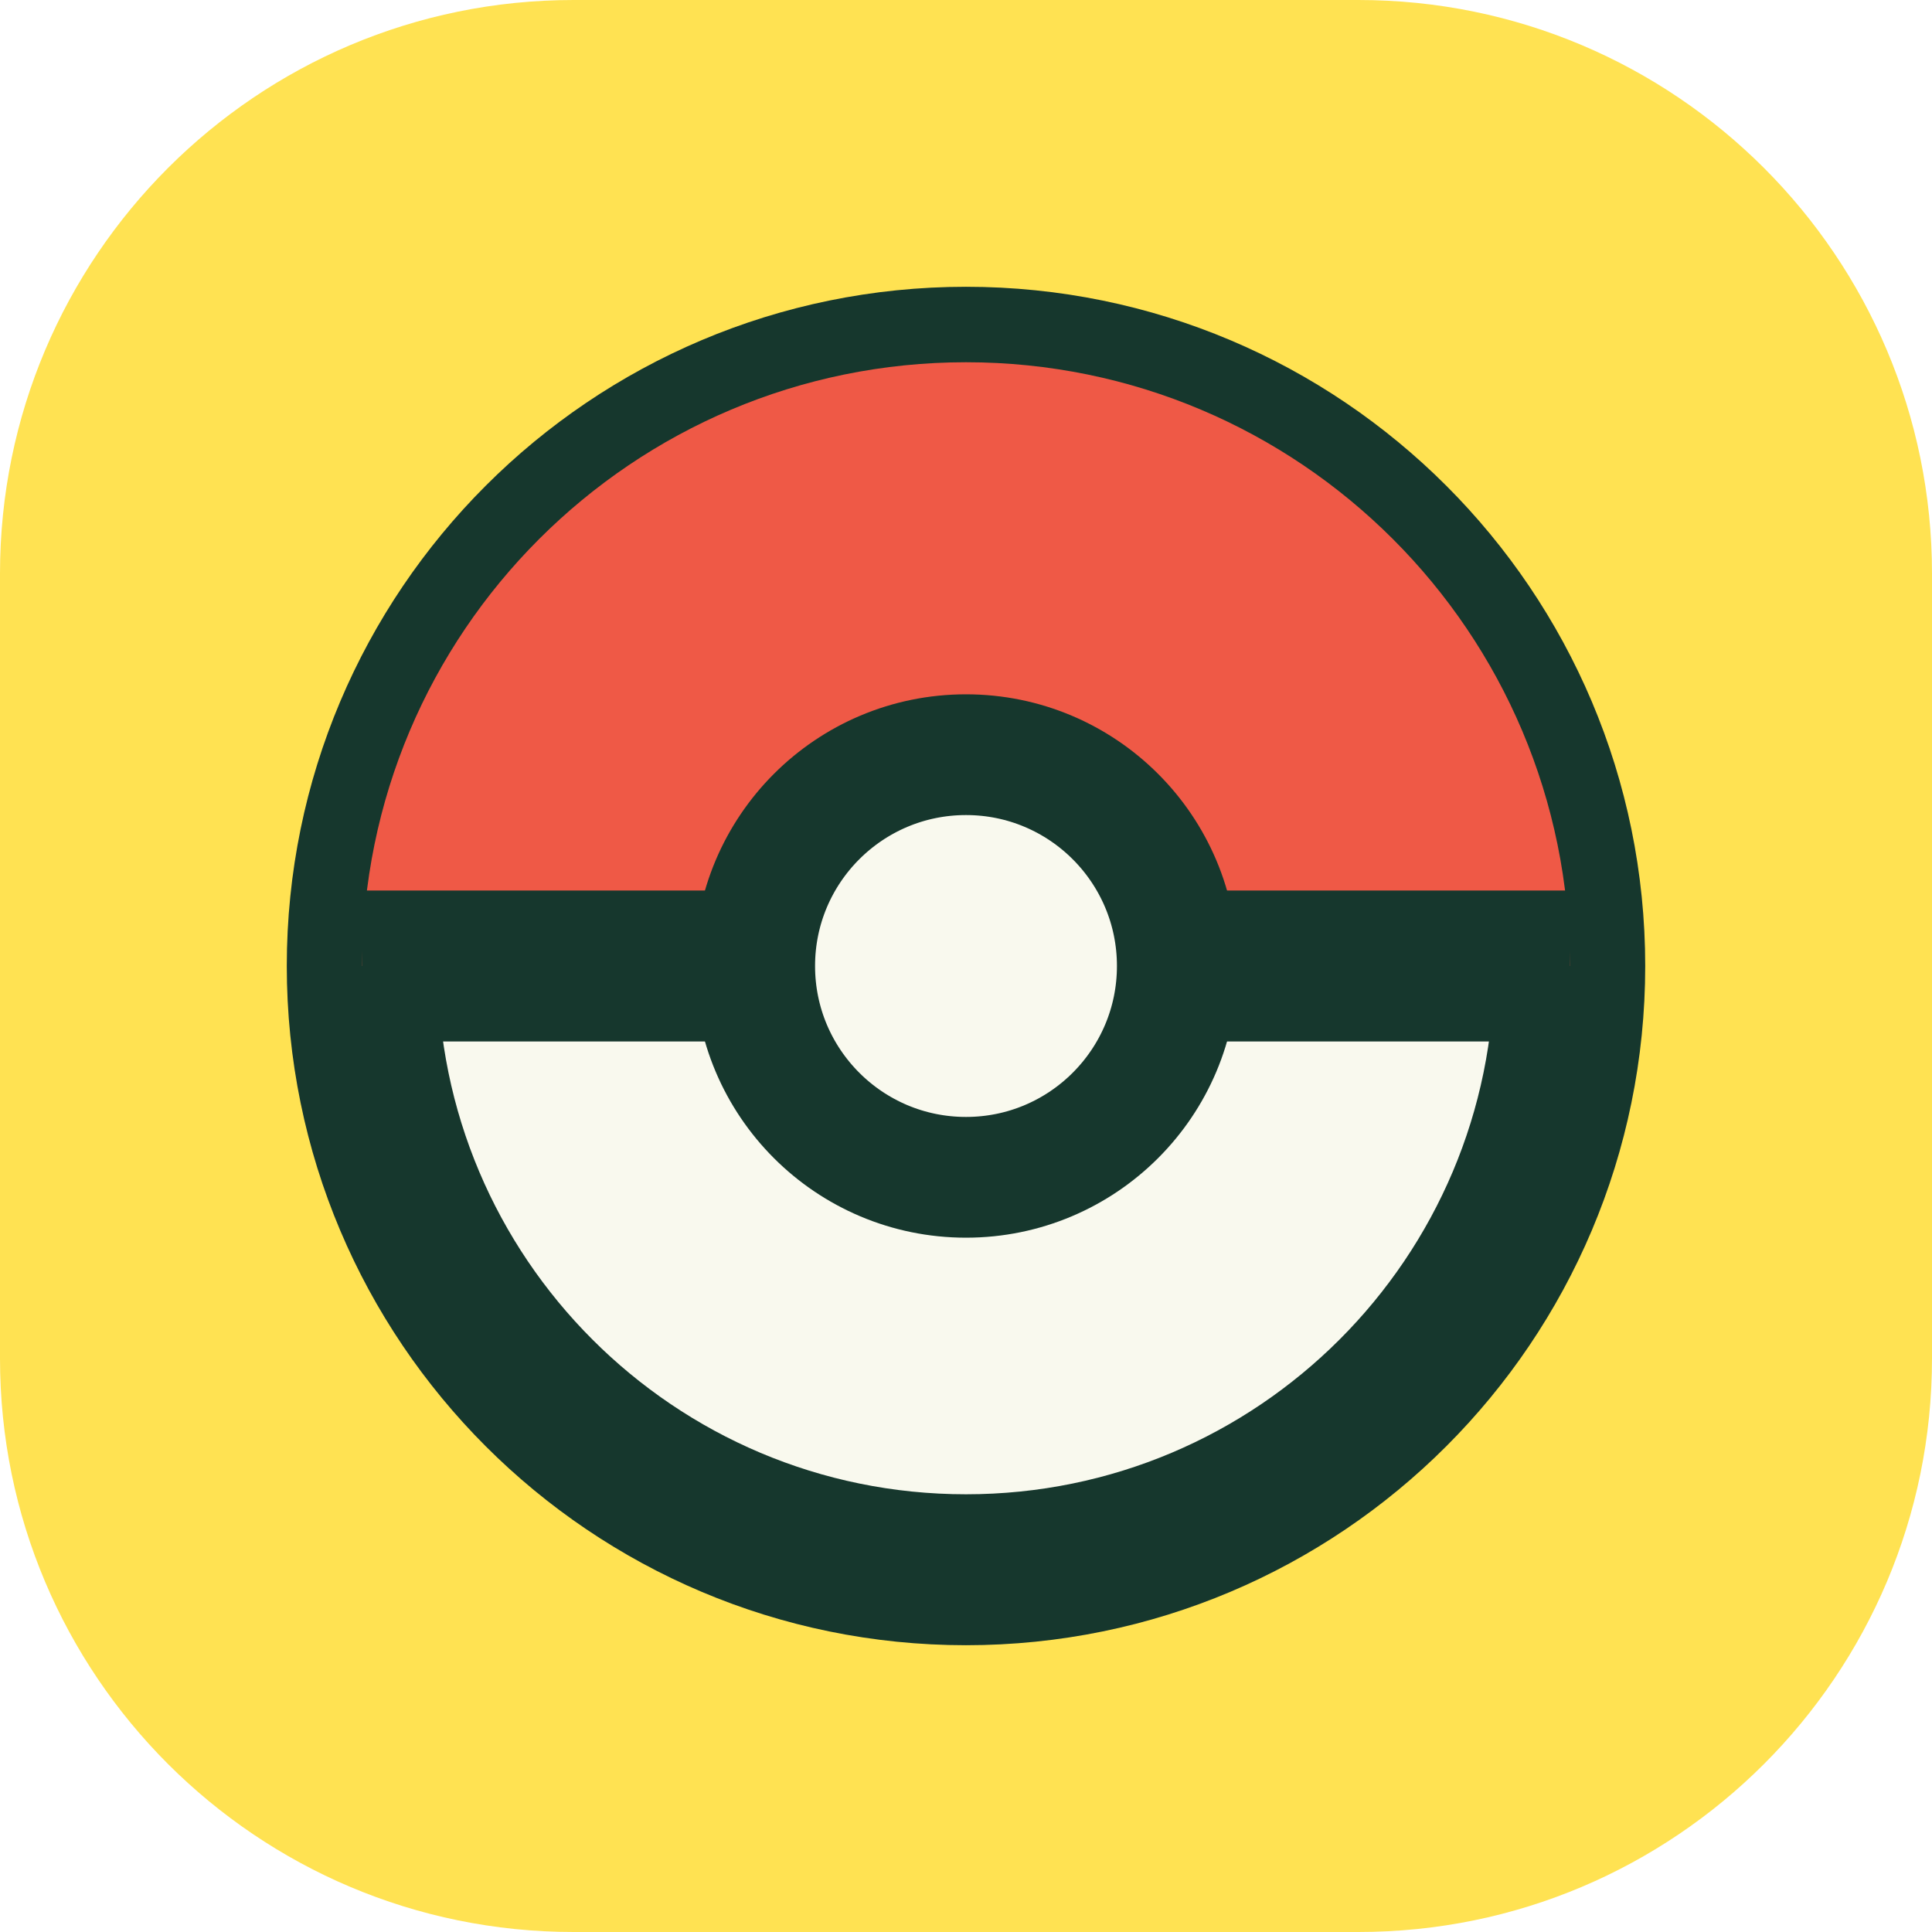
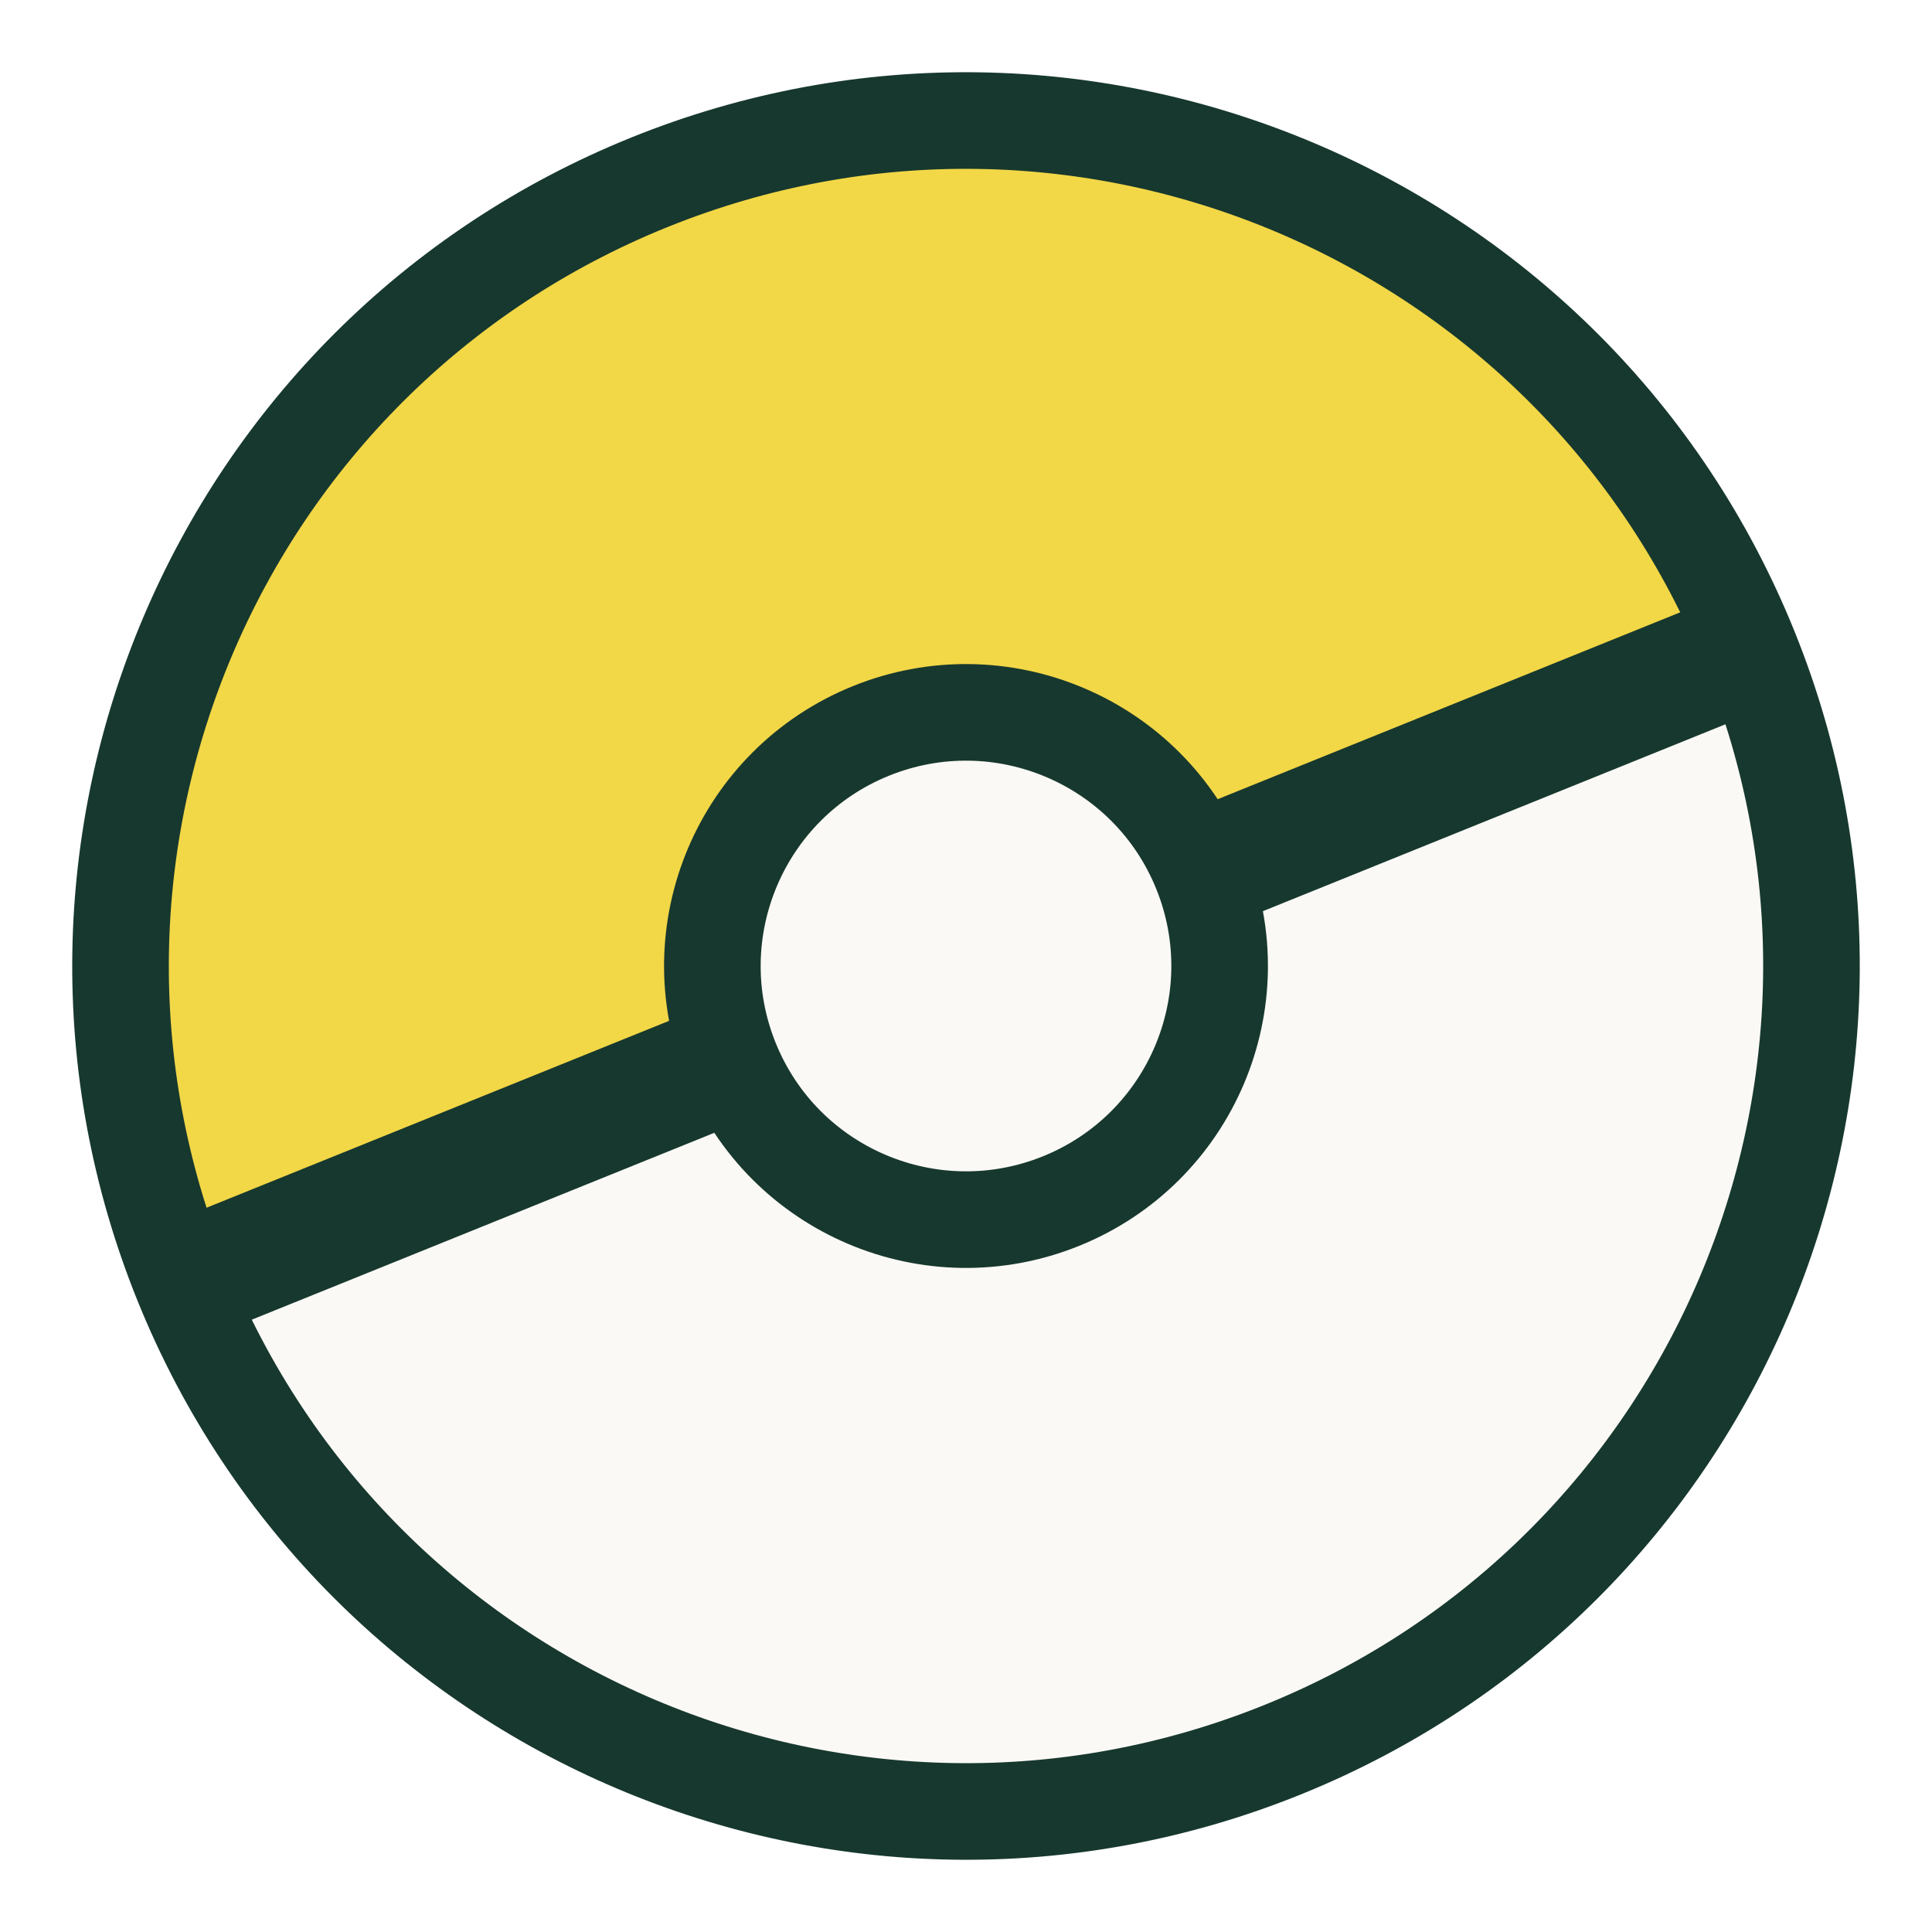
- <svg xmlns="http://www.w3.org/2000/svg" viewBox="0 0 64 64">
-   <rect width="64" height="64" rx="19" fill="#ffe252" />
-   <circle cx="32" cy="32" r="20" fill="#f9f9ee" stroke="#16372d" stroke-width="5" />
-   <path d="M12 32a20 20 0 0 1 40 0z" fill="#ef5946" />
-   <path d="M12 32h40" stroke="#16372d" stroke-width="5" />
-   <circle cx="32" cy="32" r="7" fill="#f9f9ee" stroke="#16372d" stroke-width="4" />
+ <svg xmlns="http://www.w3.org/2000/svg" viewBox="0 0 48 48">
+   <g transform="rotate(-22 24 24)">
+     <circle cx="24" cy="24" r="21" fill="#faf9f5" />
+     <path d="M3 24a21 21 0 0 1 42 0Z" fill="#f2d747" />
+     <circle cx="24" cy="24" r="21" fill="none" stroke="#17382e" stroke-width="2.4" />
+     <path d="M3 24h42" stroke="#17382e" stroke-width="3" />
+     <circle cx="24" cy="24" r="6.3" fill="#faf9f5" stroke="#17382e" stroke-width="2.4" />
+   </g>
</svg>
